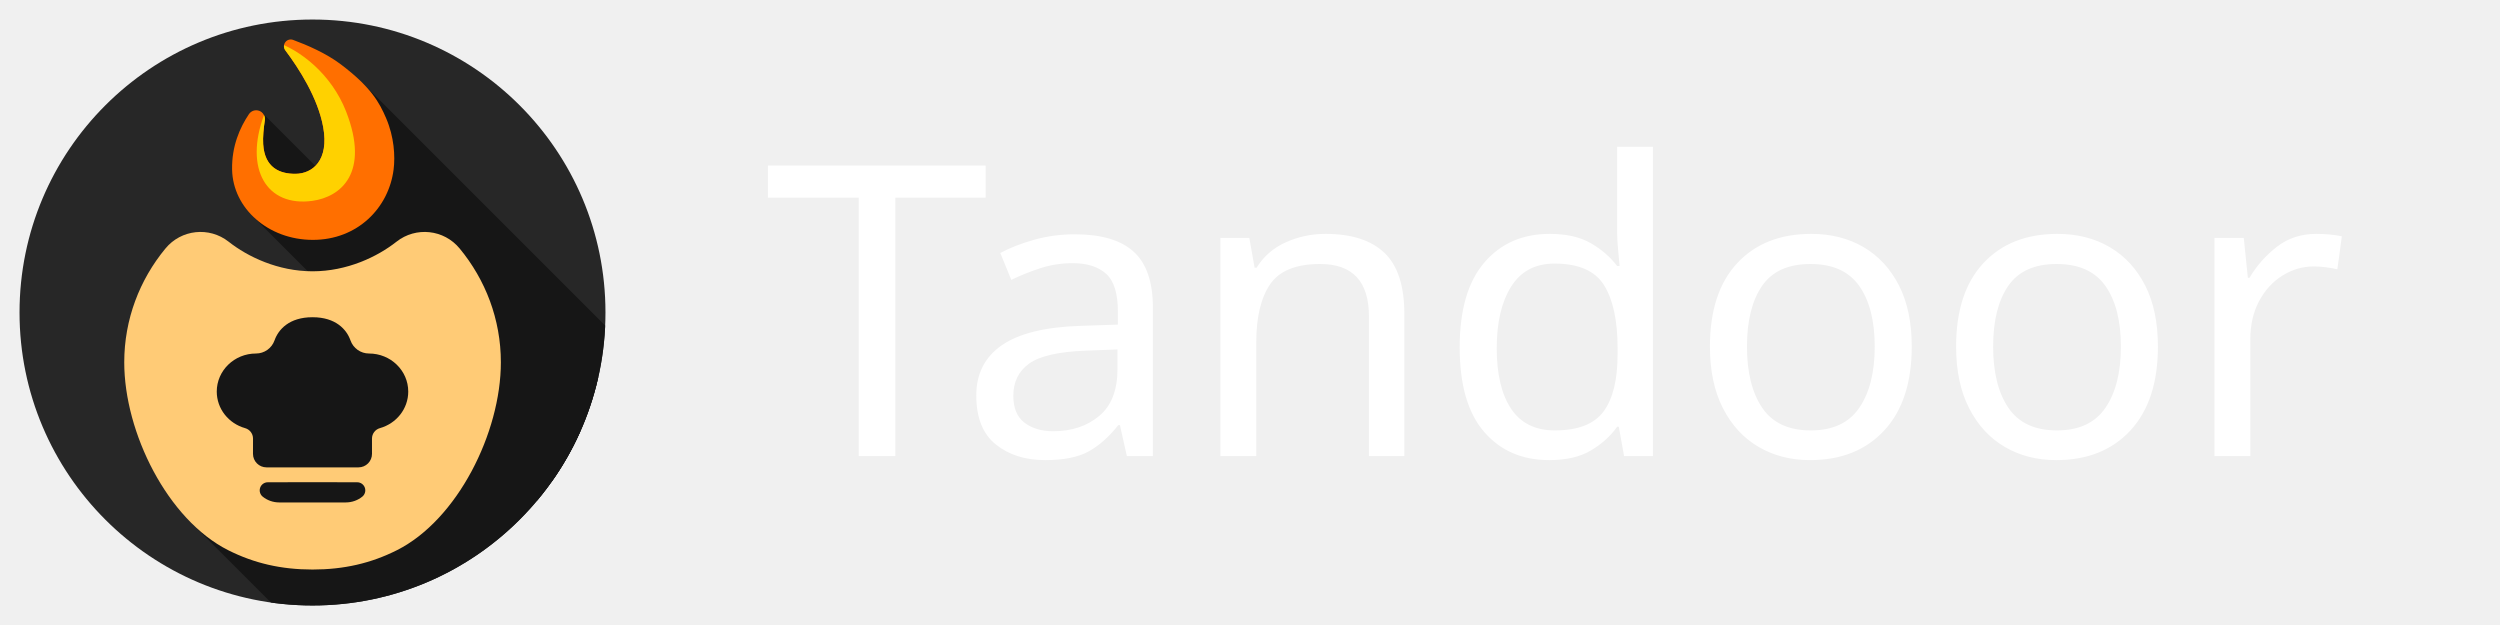
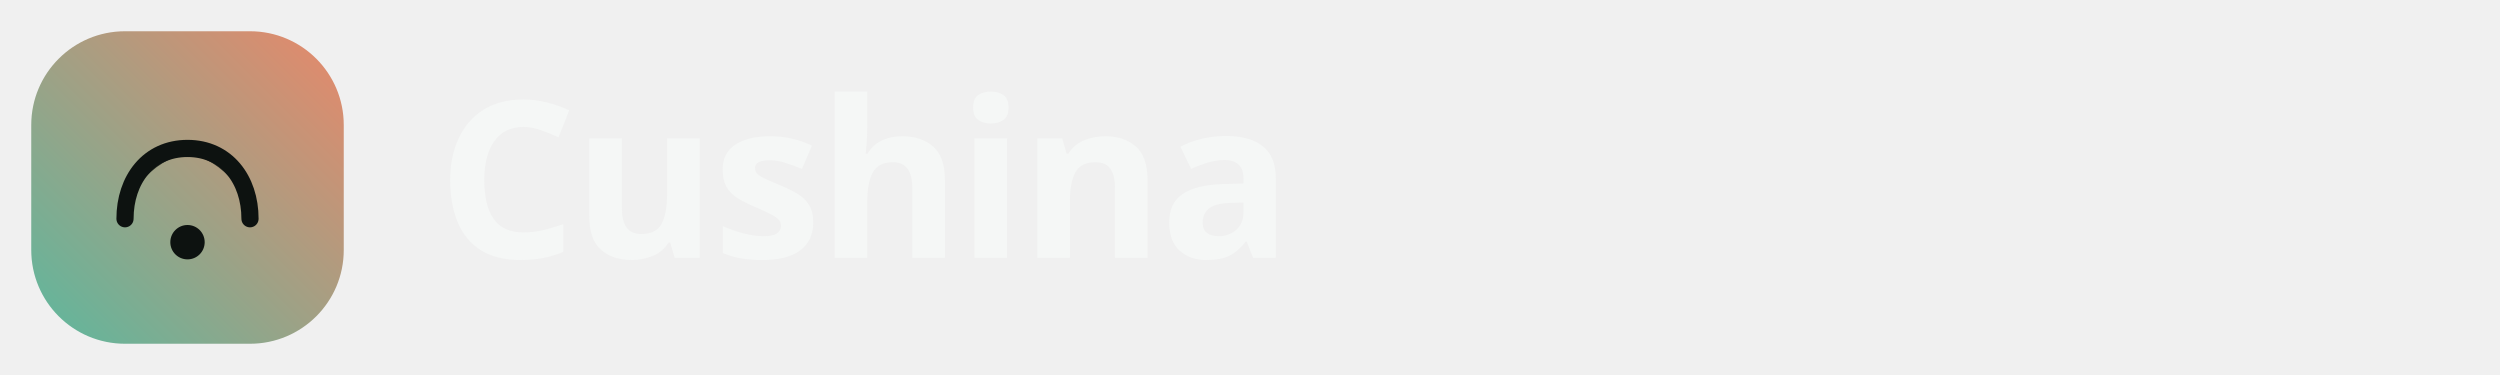
- <svg xmlns="http://www.w3.org/2000/svg" width="2048" height="512" viewBox="0 0 2048 512" version="1.1" xml:space="preserve" style="clip-rule:evenodd;fill-rule:evenodd;stroke-linejoin:round;stroke-miterlimit:2" id="svg48">
-   <g id="g880" transform="translate(0,2.5332475e-4)">
-     <g id="Logo" transform="matrix(0.637323,0,0,0.637323,-243.095,-716.725)">
-       <g id="Kreis" transform="matrix(1.44936,0,0,1.50279,387.258,1039.34)">
-         <ellipse cx="273.123" cy="324.015" rx="259.822" ry="250.584" style="fill:url(#_Linear1)" id="ellipse2" />
-         <clipPath id="_clip2">
-           <ellipse cx="273.123" cy="324.015" rx="259.822" ry="250.584" id="ellipse4" />
-         </clipPath>
-         <g clip-path="url(#_clip2)" id="g18">
-           <g id="Shadow" transform="matrix(1.10322,0,0,1.064,-5.58287,50.5786)">
-             <path d="M 156.285,427.208 389.554,660.477 668.803,495.551 374.012,200.761 Z" style="fill:#161616" id="path7" />
-             <g transform="translate(-4.22105,0.775864)" id="g11">
-               <path d="M 208.628,178.613 485.935,455.919 590.027,364.63 296.923,71.526 l -2.748,67.463 z" style="fill:#161616" id="path9" />
-             </g>
-             <g transform="translate(-85.3876,27.8512)" id="g15">
-               <path d="m 310.385,145.641 277.307,277.307 2.7,-61.591 -293.104,-293.104 -3.113,70.736 z" style="fill:#161616" id="path13" />
-             </g>
-           </g>
-         </g>
-       </g>
-       <g transform="matrix(1.471,0,0,1.471,406.537,1149.69)" id="g23">
-         <path d="m 256.049,220 c 30.173,-0.006 56.607,-12.69 73.339,-25.866 16.962,-13.38 41.511,-10.728 55.223,5.966 22.518,27.276 35.987,61.844 35.987,99.43 0,61.55 -37.994,137.571 -90.834,164.176 -22.729,11.444 -46.298,16.88 -73.666,16.893 v 0 H 256.049 256 v 0 C 228.632,480.586 205.063,475.15 182.334,463.706 129.494,437.101 91.5,361.08 91.5,299.53 c 0,-37.586 13.469,-72.154 35.987,-99.43 13.712,-16.694 38.261,-19.346 55.223,-5.966 16.732,13.176 43.166,25.86 73.339,25.866 z" style="fill:#ffcb76" id="path21" />
-       </g>
-       <g id="Flame-2" transform="matrix(0.965725,0,0,0.89175,164.497,436.391)">
-         <path d="m 604.408,844.314 c -2.427,-3.469 -2.446,-8.258 -0.046,-11.749 2.401,-3.491 6.643,-4.844 10.407,-3.319 19.101,7.623 44.064,19.383 63.438,35.206 40.319,32.929 51.343,54.955 60.345,77.639 10.656,26.852 12.233,54.589 9.963,73.989 -6.497,55.53 -48.16,101.42 -107.481,101.42 -59.321,0 -106.541,-45.45 -107.481,-101.42 -0.567,-33.708 10.432,-60.637 22.435,-79.86 2.994,-4.783 8.606,-6.751 13.621,-4.776 5.014,1.975 8.148,7.387 7.606,13.136 -1.722,12.136 -2.853,24.792 -2.283,34.904 1.931,34.216 22.239,43.016 43.151,42.806 22.288,-0.21 44.842,-19.12 36.714,-67.395 -7.107,-42.214 -32.435,-84.701 -50.389,-110.581 z" style="fill:#ff6f00" id="path25" />
-         <clipPath id="_clip3">
-           <path d="m 604.408,844.314 c -2.427,-3.469 -2.446,-8.258 -0.046,-11.749 2.401,-3.491 6.643,-4.844 10.407,-3.319 19.101,7.623 44.064,19.383 63.438,35.206 40.319,32.929 51.343,54.955 60.345,77.639 10.656,26.852 12.233,54.589 9.963,73.989 -6.497,55.53 -48.16,101.42 -107.481,101.42 -59.321,0 -106.541,-45.45 -107.481,-101.42 -0.567,-33.708 10.432,-60.637 22.435,-79.86 2.994,-4.783 8.606,-6.751 13.621,-4.776 5.014,1.975 8.148,7.387 7.606,13.136 -1.722,12.136 -2.853,24.792 -2.283,34.904 1.931,34.216 22.239,43.016 43.151,42.806 22.288,-0.21 44.842,-19.12 36.714,-67.395 -7.107,-42.214 -32.435,-84.701 -50.389,-110.581 z" id="path27" />
-         </clipPath>
-         <g clip-path="url(#_clip3)" id="g34">
-           <g transform="matrix(1.28784,-0.270602,0.285942,1.59598,247.349,825.209)" id="g32">
-             <path d="m 255.004,46.957 c 24.543,11.588 50.996,38.49 58.303,73.204 12.13,57.63 -21.736,73.628 -50.811,72.242 -46.607,-2.222 -62.302,-39.157 -31.17,-83.503 19.305,-27.499 1.337,-72.492 23.678,-61.943 z" style="fill:#ffd100" id="path30" />
-           </g>
-         </g>
-       </g>
-       <g id="Hut" transform="matrix(1.521,0,0,1.521,393.566,1149.06)">
-         <path d="m 228.197,408.524 c -5.499,0 -10.384,-1.836 -14.173,-4.905 -2.248,-1.825 -3.104,-4.867 -2.136,-7.595 0.968,-2.729 3.549,-4.552 6.444,-4.552 13.882,-0.072 37.78,-0.076 37.78,-0.076 0,0 23.897,0.004 37.779,0.076 2.895,0 5.476,1.823 6.444,4.552 0.968,2.728 0.112,5.77 -2.136,7.595 -3.789,3.069 -8.673,4.905 -14.172,4.905 z M 217.24,378.877 c -3.032,0 -5.94,-1.206 -8.082,-3.352 -2.143,-2.146 -3.344,-5.056 -3.338,-8.089 0.011,-6.317 0.022,-12.897 0.022,-12.897 0,-4.116 -2.745,-7.725 -6.711,-8.825 -13.818,-3.873 -23.931,-16.246 -23.931,-30.891 0,-17.753 14.859,-32.166 33.162,-32.166 0,0 0,0 0,0 7.039,0 13.313,-4.439 15.655,-11.076 3.226,-9.191 12.394,-19.566 31.983,-19.583 v 0 h 0.223 v 0 c 19.589,0.017 28.757,10.392 31.983,19.583 2.343,6.637 8.616,11.076 15.655,11.076 0,0 0,0 0,0 18.303,0 33.162,14.413 33.162,32.166 0,14.645 -10.112,27.018 -23.93,30.891 -3.966,1.1 -6.711,4.709 -6.712,8.825 0,0 0.005,6.588 0.01,12.908 0.003,3.031 -1.2,5.938 -3.342,8.082 -2.142,2.143 -5.048,3.348 -8.078,3.348 -19.356,0 -58.367,0 -77.731,0 z" style="fill:#161616" id="path37" />
-       </g>
-     </g>
-   </g>
-   <defs id="defs46">
-     <linearGradient id="_Linear1" x1="0" y1="0" x2="1" y2="0" gradientUnits="userSpaceOnUse" gradientTransform="matrix(2e-6,0,0,2e-6,3755.77,81.7179)">
-       <stop offset="0" style="stop-color:rgb(39,39,39);stop-opacity:1" id="stop41" />
-       <stop offset="1" style="stop-color:rgb(108,108,108);stop-opacity:1" id="stop43" />
+ <svg xmlns="http://www.w3.org/2000/svg" viewBox="0 0 320 48" role="img" aria-label="Cushina">
+   <defs>
+     <linearGradient id="cushina-mark" x1="0%" y1="100%" x2="100%" y2="0%">
+       <stop offset="0%" stop-color="#5CB89E" />
+       <stop offset="100%" stop-color="#E8886A" />
    </linearGradient>
  </defs>
-   <text xml:space="preserve" style="font-style:normal;font-weight:normal;font-size:333.333px;line-height:1.25;font-family:sans-serif;fill:#ffffff;fill-opacity:1;stroke:none" x="625.778" y="373.594" id="text56">
-     <tspan id="tspan54" x="625.778" y="373.594" style="font-style:normal;font-variant:normal;font-weight:normal;font-stretch:normal;font-size:333.333px;font-family:'Maiandra GD';-inkscape-font-specification:'Maiandra GD';fill:#ffffff;fill-opacity:1">Tandoor</tspan>
-   </text>
+   <g transform="translate(4,4)">
+     <rect x="0" y="0" width="40" height="40" rx="12" fill="url(#cushina-mark)" />
+     <path d="M12 24c0-5 3-9 8-9s8 4 8 9" fill="none" stroke="#0D1210" stroke-width="2.2" stroke-linecap="round" />
+     <path d="M14 18c2-2 4-3 6-3s4 1 6 3" fill="none" stroke="#0D1210" stroke-width="1.8" stroke-linecap="round" opacity="0.7" />
+     <circle cx="20" cy="27" r="2.2" fill="#0D1210" />
+   </g>
+   <text x="56" y="33" font-family="'DM Sans', 'Segoe UI', system-ui, sans-serif" font-size="28" font-weight="600" fill="#F5F7F6" letter-spacing="-0.5">Cushina</text>
</svg>
